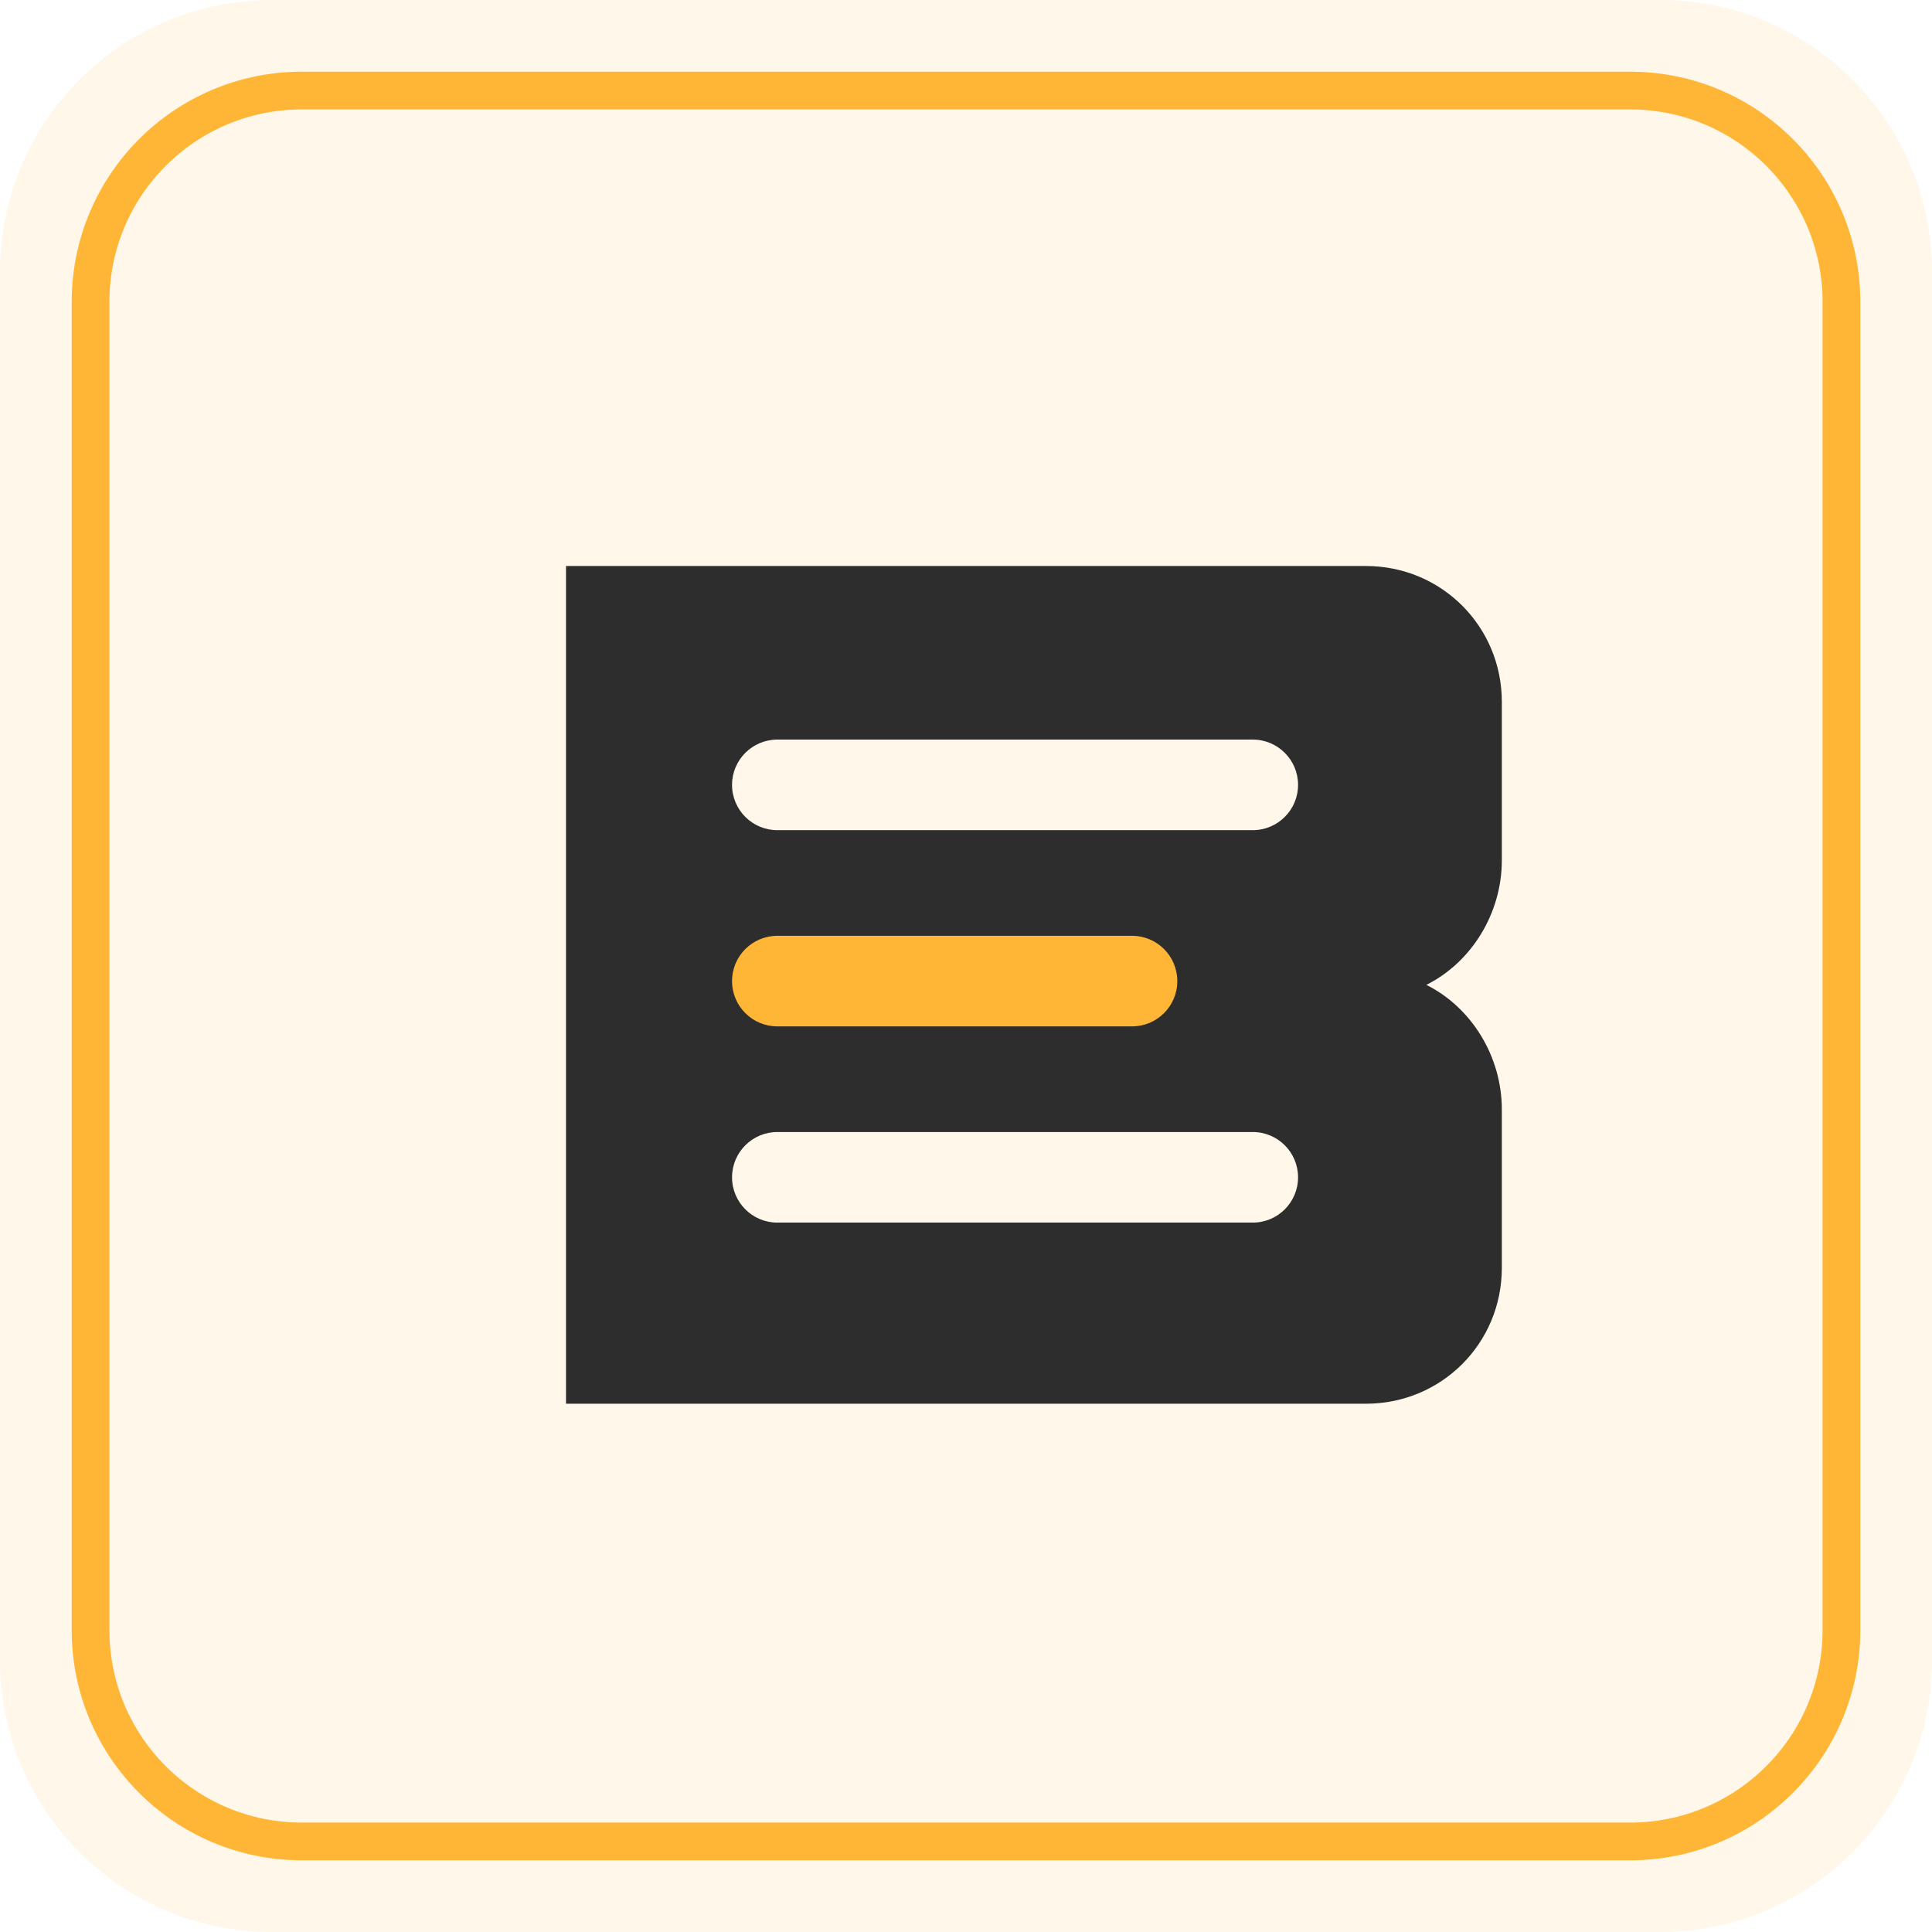
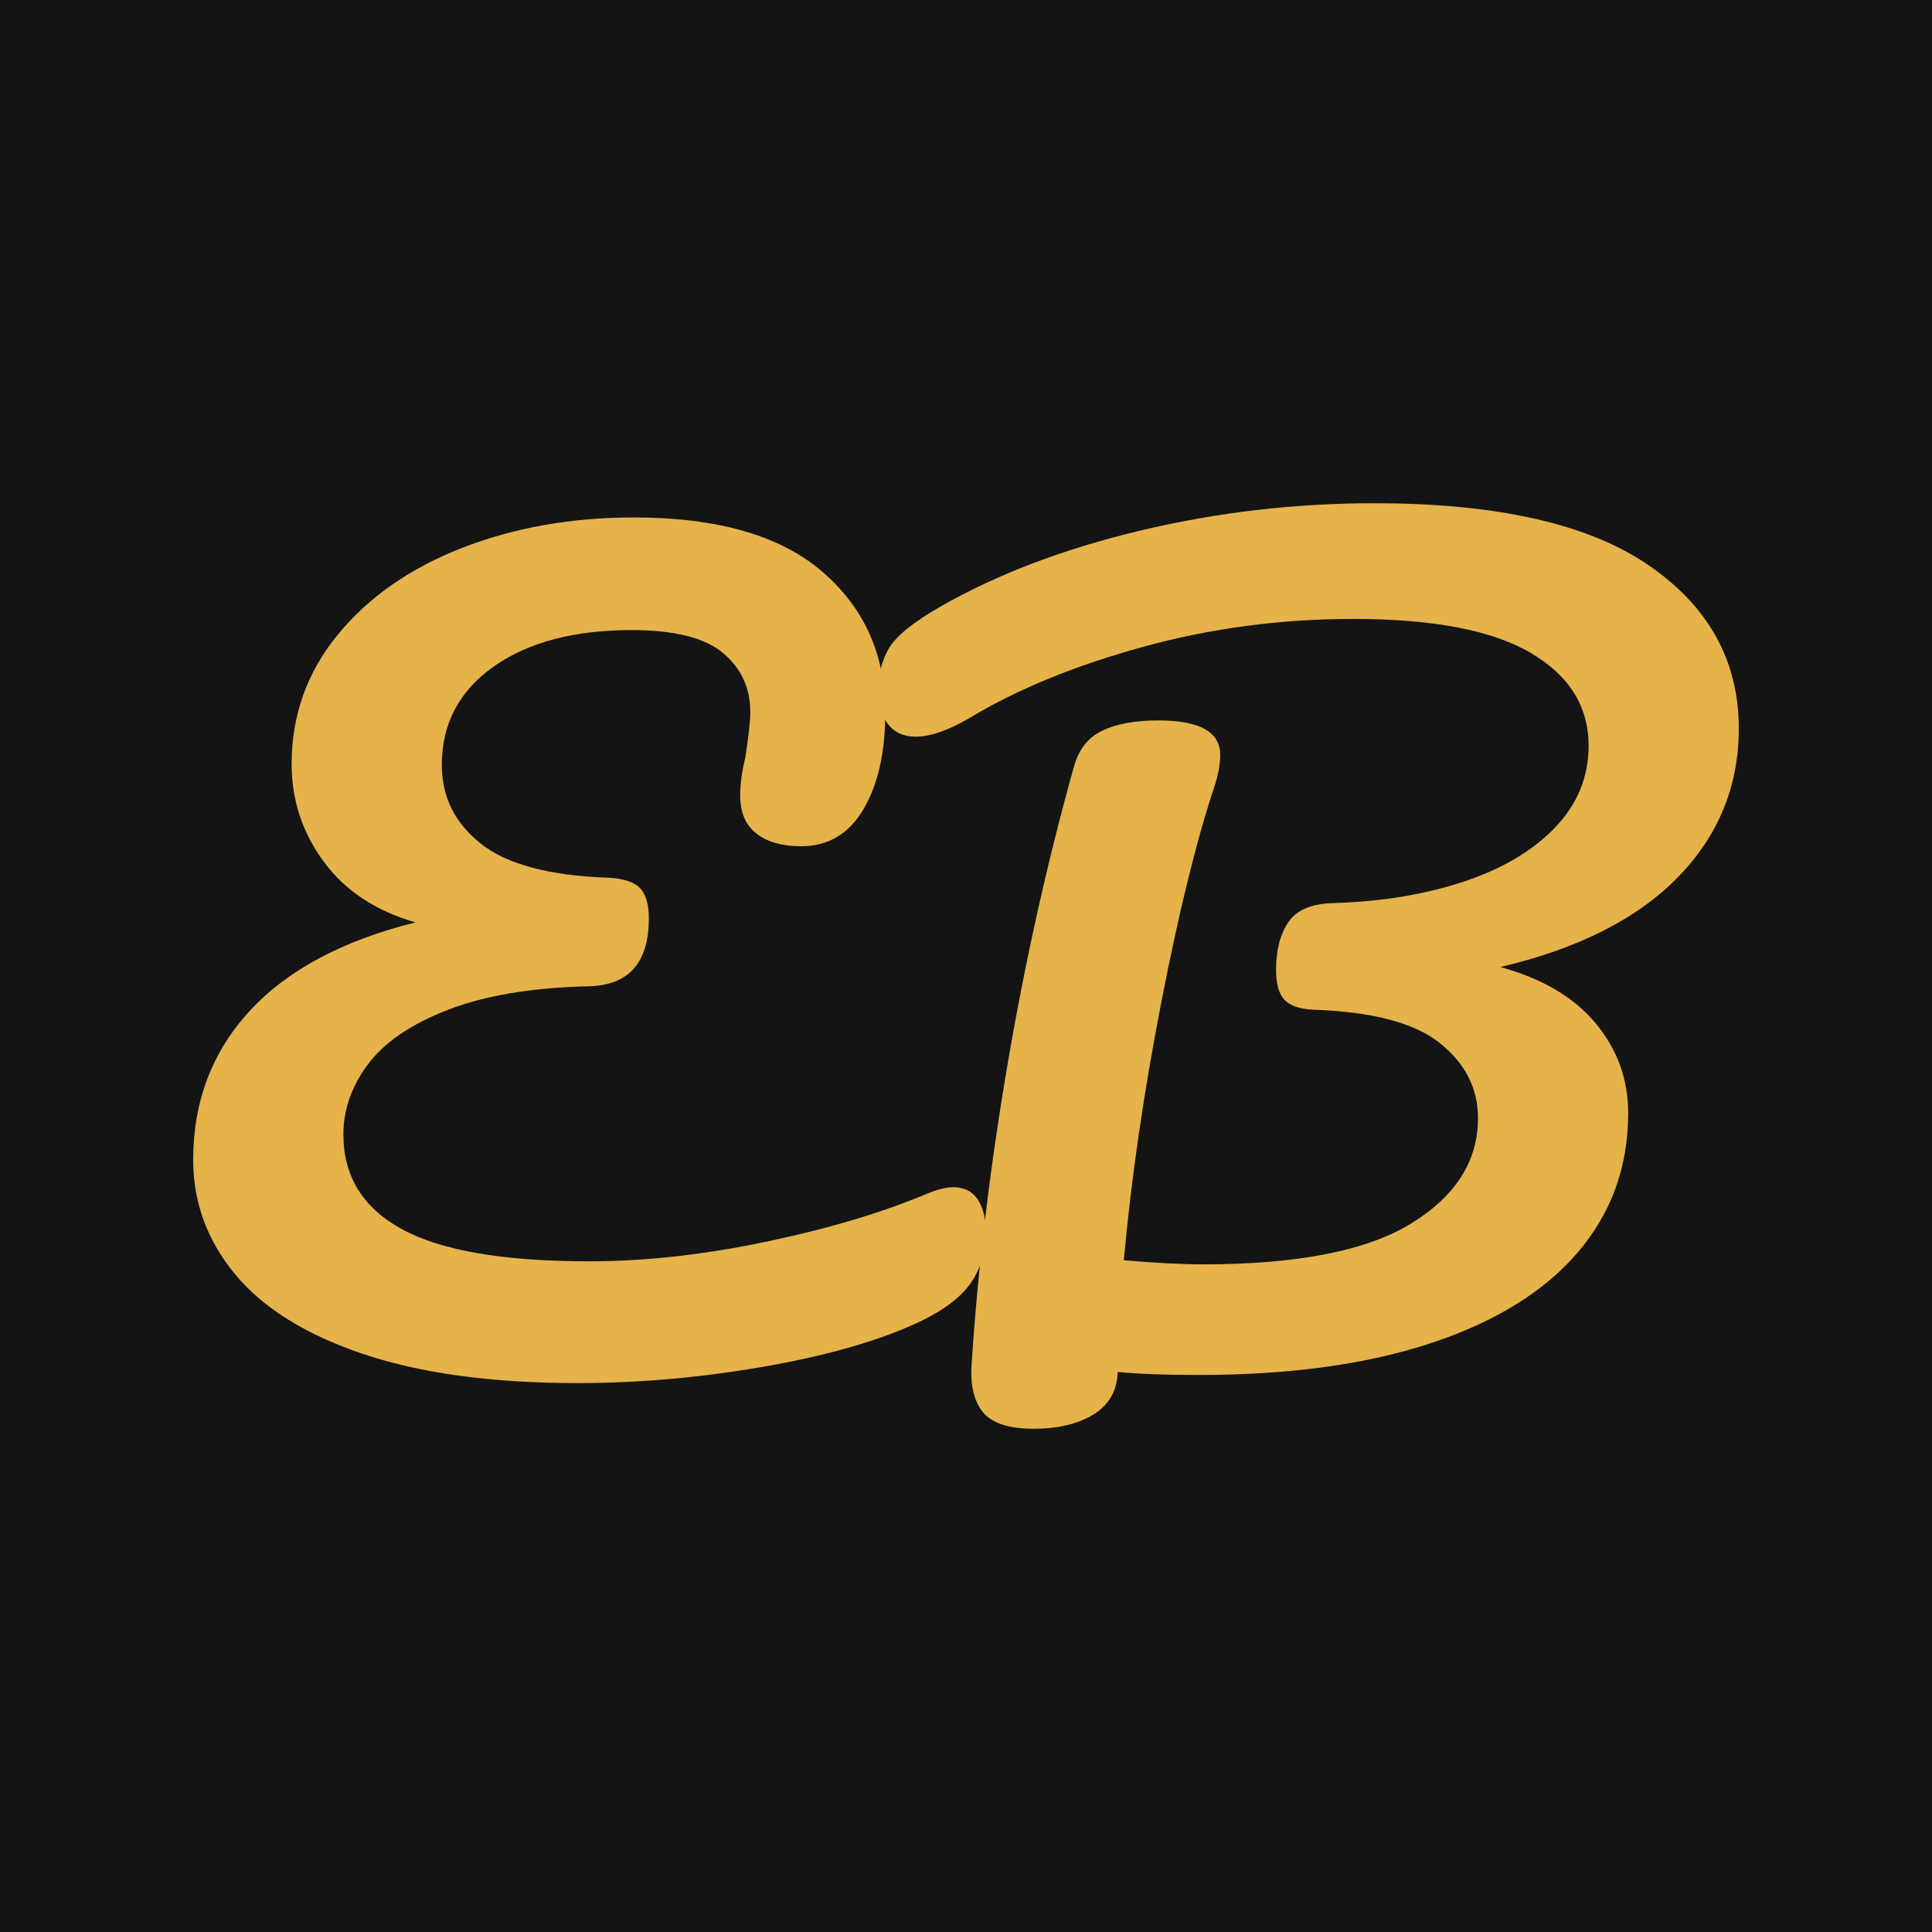
- <svg xmlns="http://www.w3.org/2000/svg" width="512" height="512" viewBox="0 0 512 512" role="img" aria-labelledby="title desc">
-   <rect width="512" height="512" rx="72" fill="#fff8ea" />
-   <rect x="24" y="24" width="464" height="464" rx="56" fill="none" stroke="#FFB637" stroke-width="10" />
-   <path d="M150 150h212c20 0 36 16 36 36v42c0 14-8 27-20 33 12 6 20 19 20 33v42c0 20-16 36-36 36H150z" fill="#2D2D2D" />
-   <rect x="194" y="196" width="150" height="24" rx="12" fill="#fff8ea" />
-   <rect x="194" y="248" width="118" height="24" rx="12" fill="#FFB637" />
-   <rect x="194" y="300" width="150" height="24" rx="12" fill="#fff8ea" />
+ <svg xmlns="http://www.w3.org/2000/svg" width="512" height="512" viewBox="0 0 512 512" role="img" aria-label="EB — עו״ד אליזבט ברזאני דדון">
+   <rect width="512" height="512" fill="#141415" />
+   <path transform="translate(42.86,365.19) scale(0.26894,-0.26894)" d="M780 188Q796 188 804.0 176.0Q812 164 812 145Q812 115 797.5 94.0Q783 73 748 56Q689 28 595.0 11.5Q501 -5 410 -5Q284 -5 199.0 23.5Q114 52 72.5 102.0Q31 152 31 215Q31 301 86.5 361.5Q142 422 250 449Q191 466 159.5 509.0Q128 552 128 605Q128 677 173.5 732.5Q219 788 296.0 818.0Q373 848 465 848Q589 848 651.0 794.5Q713 741 713 656Q713 597 691.5 560.5Q670 524 630 524Q602 524 586.0 536.5Q570 549 570 574Q570 591 575 611Q580 644 580 656Q580 692 553.0 714.5Q526 737 463 737Q378 737 327.0 701.0Q276 665 276 604Q276 557 314.5 526.5Q353 496 440 493Q462 492 471.0 483.0Q480 474 480 453Q480 387 420 386Q337 384 282.5 363.0Q228 342 203.5 309.5Q179 277 179 240Q179 178 237.0 146.5Q295 115 421 115Q504 115 596.5 134.5Q689 154 755 182Q770 188 780 188Z" fill="#E5B34A" />
+   <path transform="translate(227.36,365.19) scale(0.26894,-0.26894)" d="M633 405Q695 388 727.0 349.5Q759 311 759 261Q759 182 709.5 124.0Q660 66 565.0 34.5Q470 3 336 3Q286 3 256 6Q255 -22 232.0 -36.0Q209 -50 173 -50Q137 -50 123.5 -34.0Q110 -18 112 13Q121 153 147.0 306.5Q173 460 213 603Q220 628 241.0 638.0Q262 648 296 648Q357 648 357 614Q357 600 351 582Q325 504 299.0 370.5Q273 237 262 116Q310 112 340 112Q480 112 545.5 152.5Q611 193 611 256Q611 300 573.5 330.0Q536 360 448 363Q428 364 420.0 373.0Q412 382 412 402Q412 431 424.0 449.0Q436 467 468 468Q539 470 596.5 489.0Q654 508 687.0 542.5Q720 577 720 623Q720 681 663.0 714.5Q606 748 488 748Q381 748 281.0 720.5Q181 693 111 651Q79 632 57 632Q39 632 29.5 644.5Q20 657 20 676Q20 701 30.5 719.0Q41 737 81 760Q165 808 278.0 835.0Q391 862 509 862Q690 862 779.0 801.0Q868 740 868 640Q868 555 808.0 493.5Q748 432 633 405Z" fill="#E5B34A" />
</svg>
